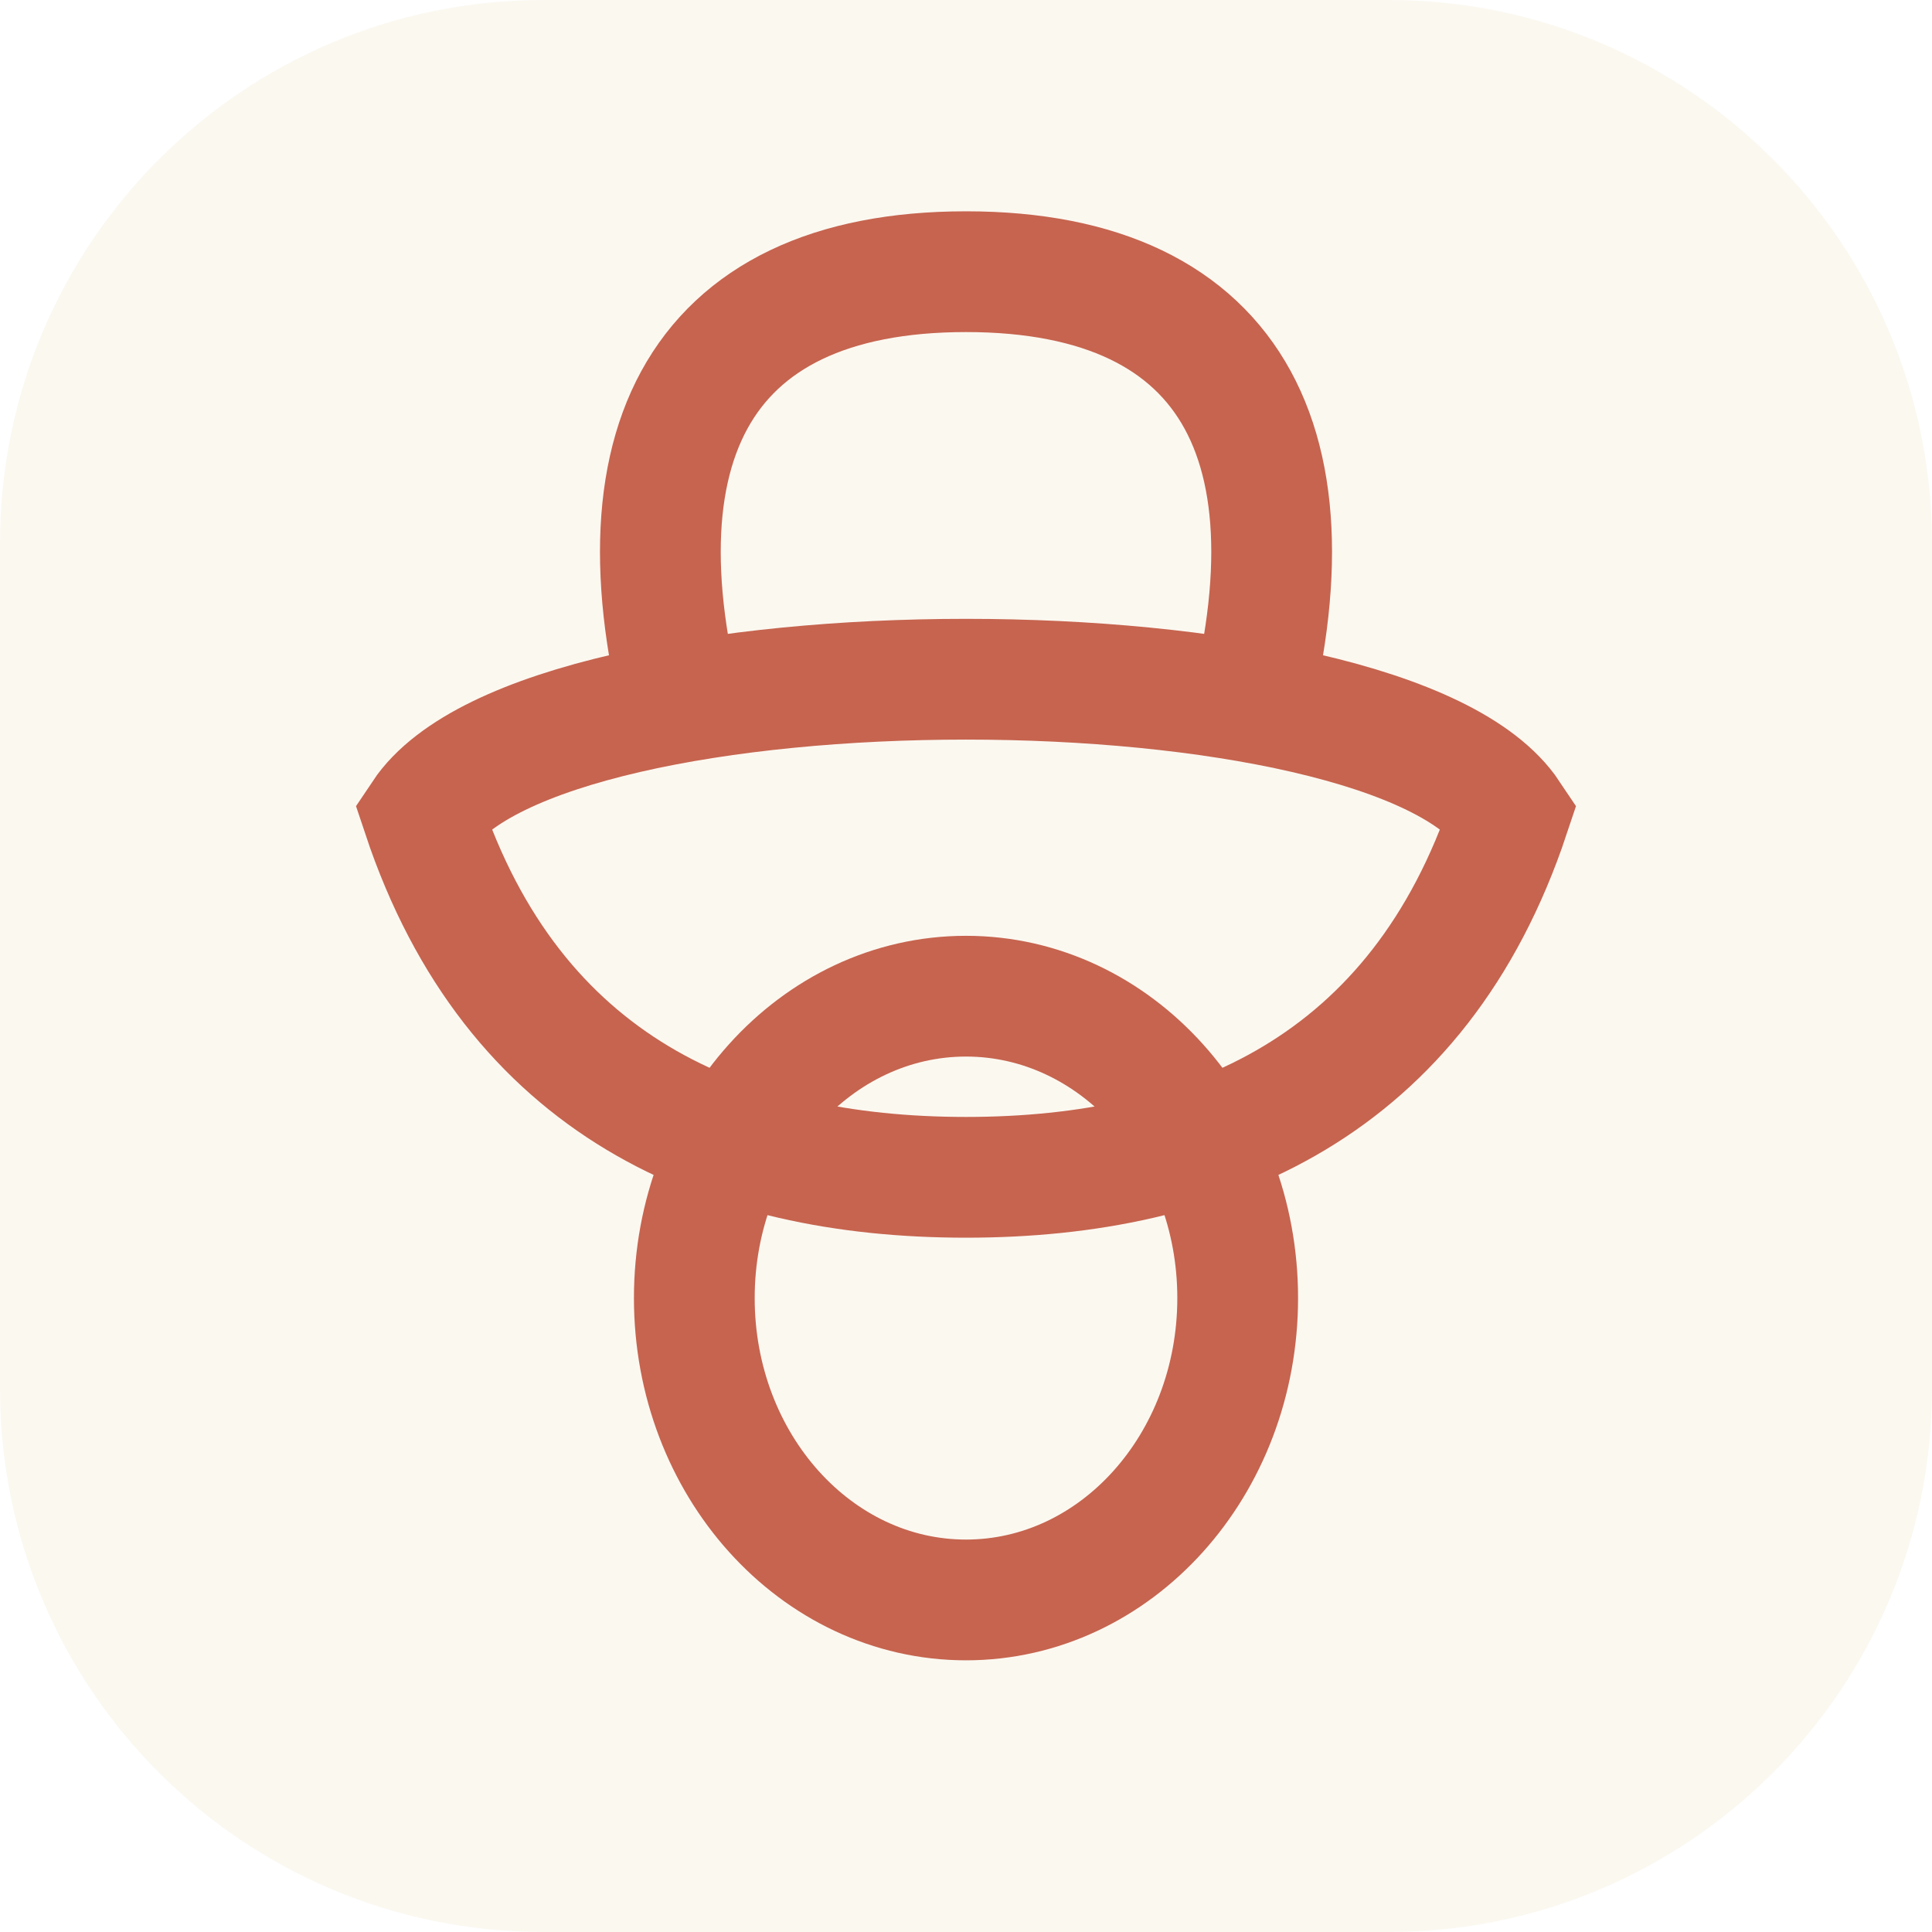
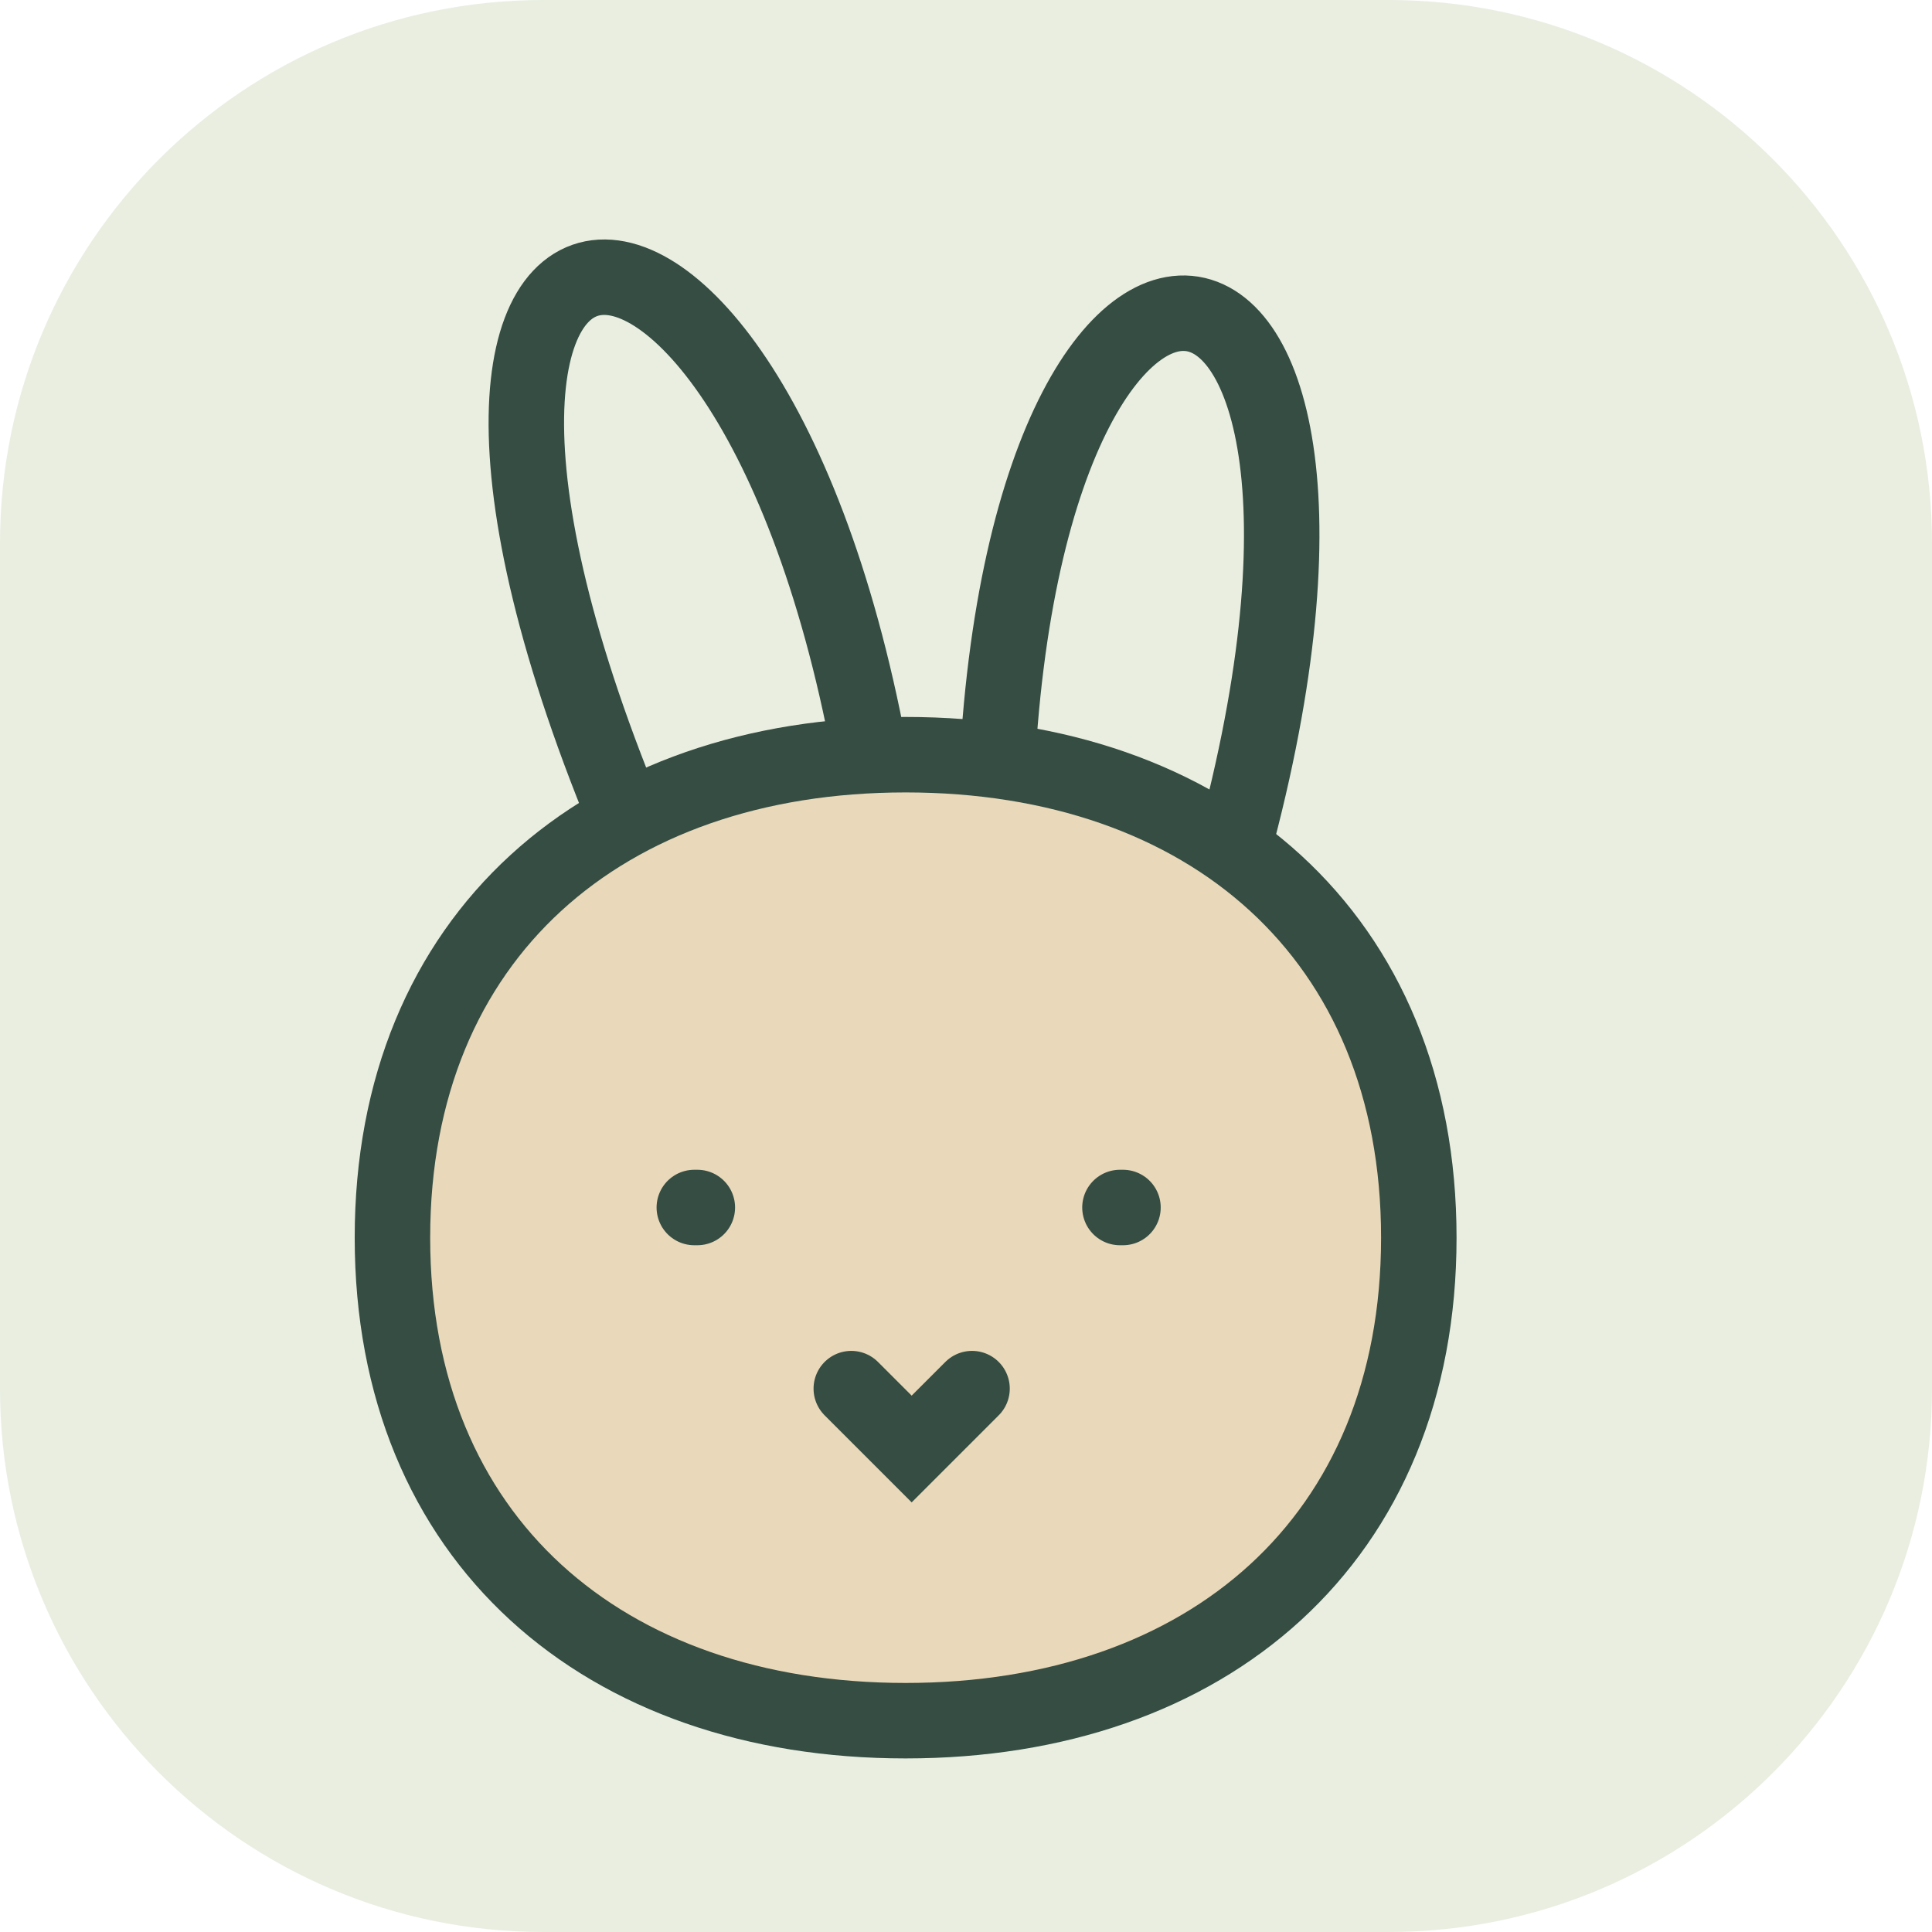
<svg xmlns="http://www.w3.org/2000/svg" viewBox="0 0 64 64">
-   <rect width="64" height="64" rx="18" fill="#fbf8f0" />
-   <g fill="none" stroke="#c6644f" stroke-width="4">
-     <path d="M23 25c-3-10 0-16 9-16s12 6 9 16M14 27c4-6 32-6 36 0-3 9-10 12-18 12S17 36 14 27Z" />
-     <ellipse cx="32" cy="43" rx="9" ry="10" />
+   <rect width="64" height="64" rx="18" fill="#e9eee1" />
+   <g fill="none" stroke="#354d42" stroke-width="2.5" stroke-linecap="round">
+     <path d="M22 30C10 4 25 2 29 26M33 26C34 3 48 6 40 31" />
+     <path d="M47 41c0 10-7 16-17 16S13 51 13 41s7-16 17-16 17 6 17 16Z" fill="#e9d8ba" />
+     <path d="M23 40h.1m14 0h.1m-9 6 2 2 2-2" />
  </g>
</svg>
